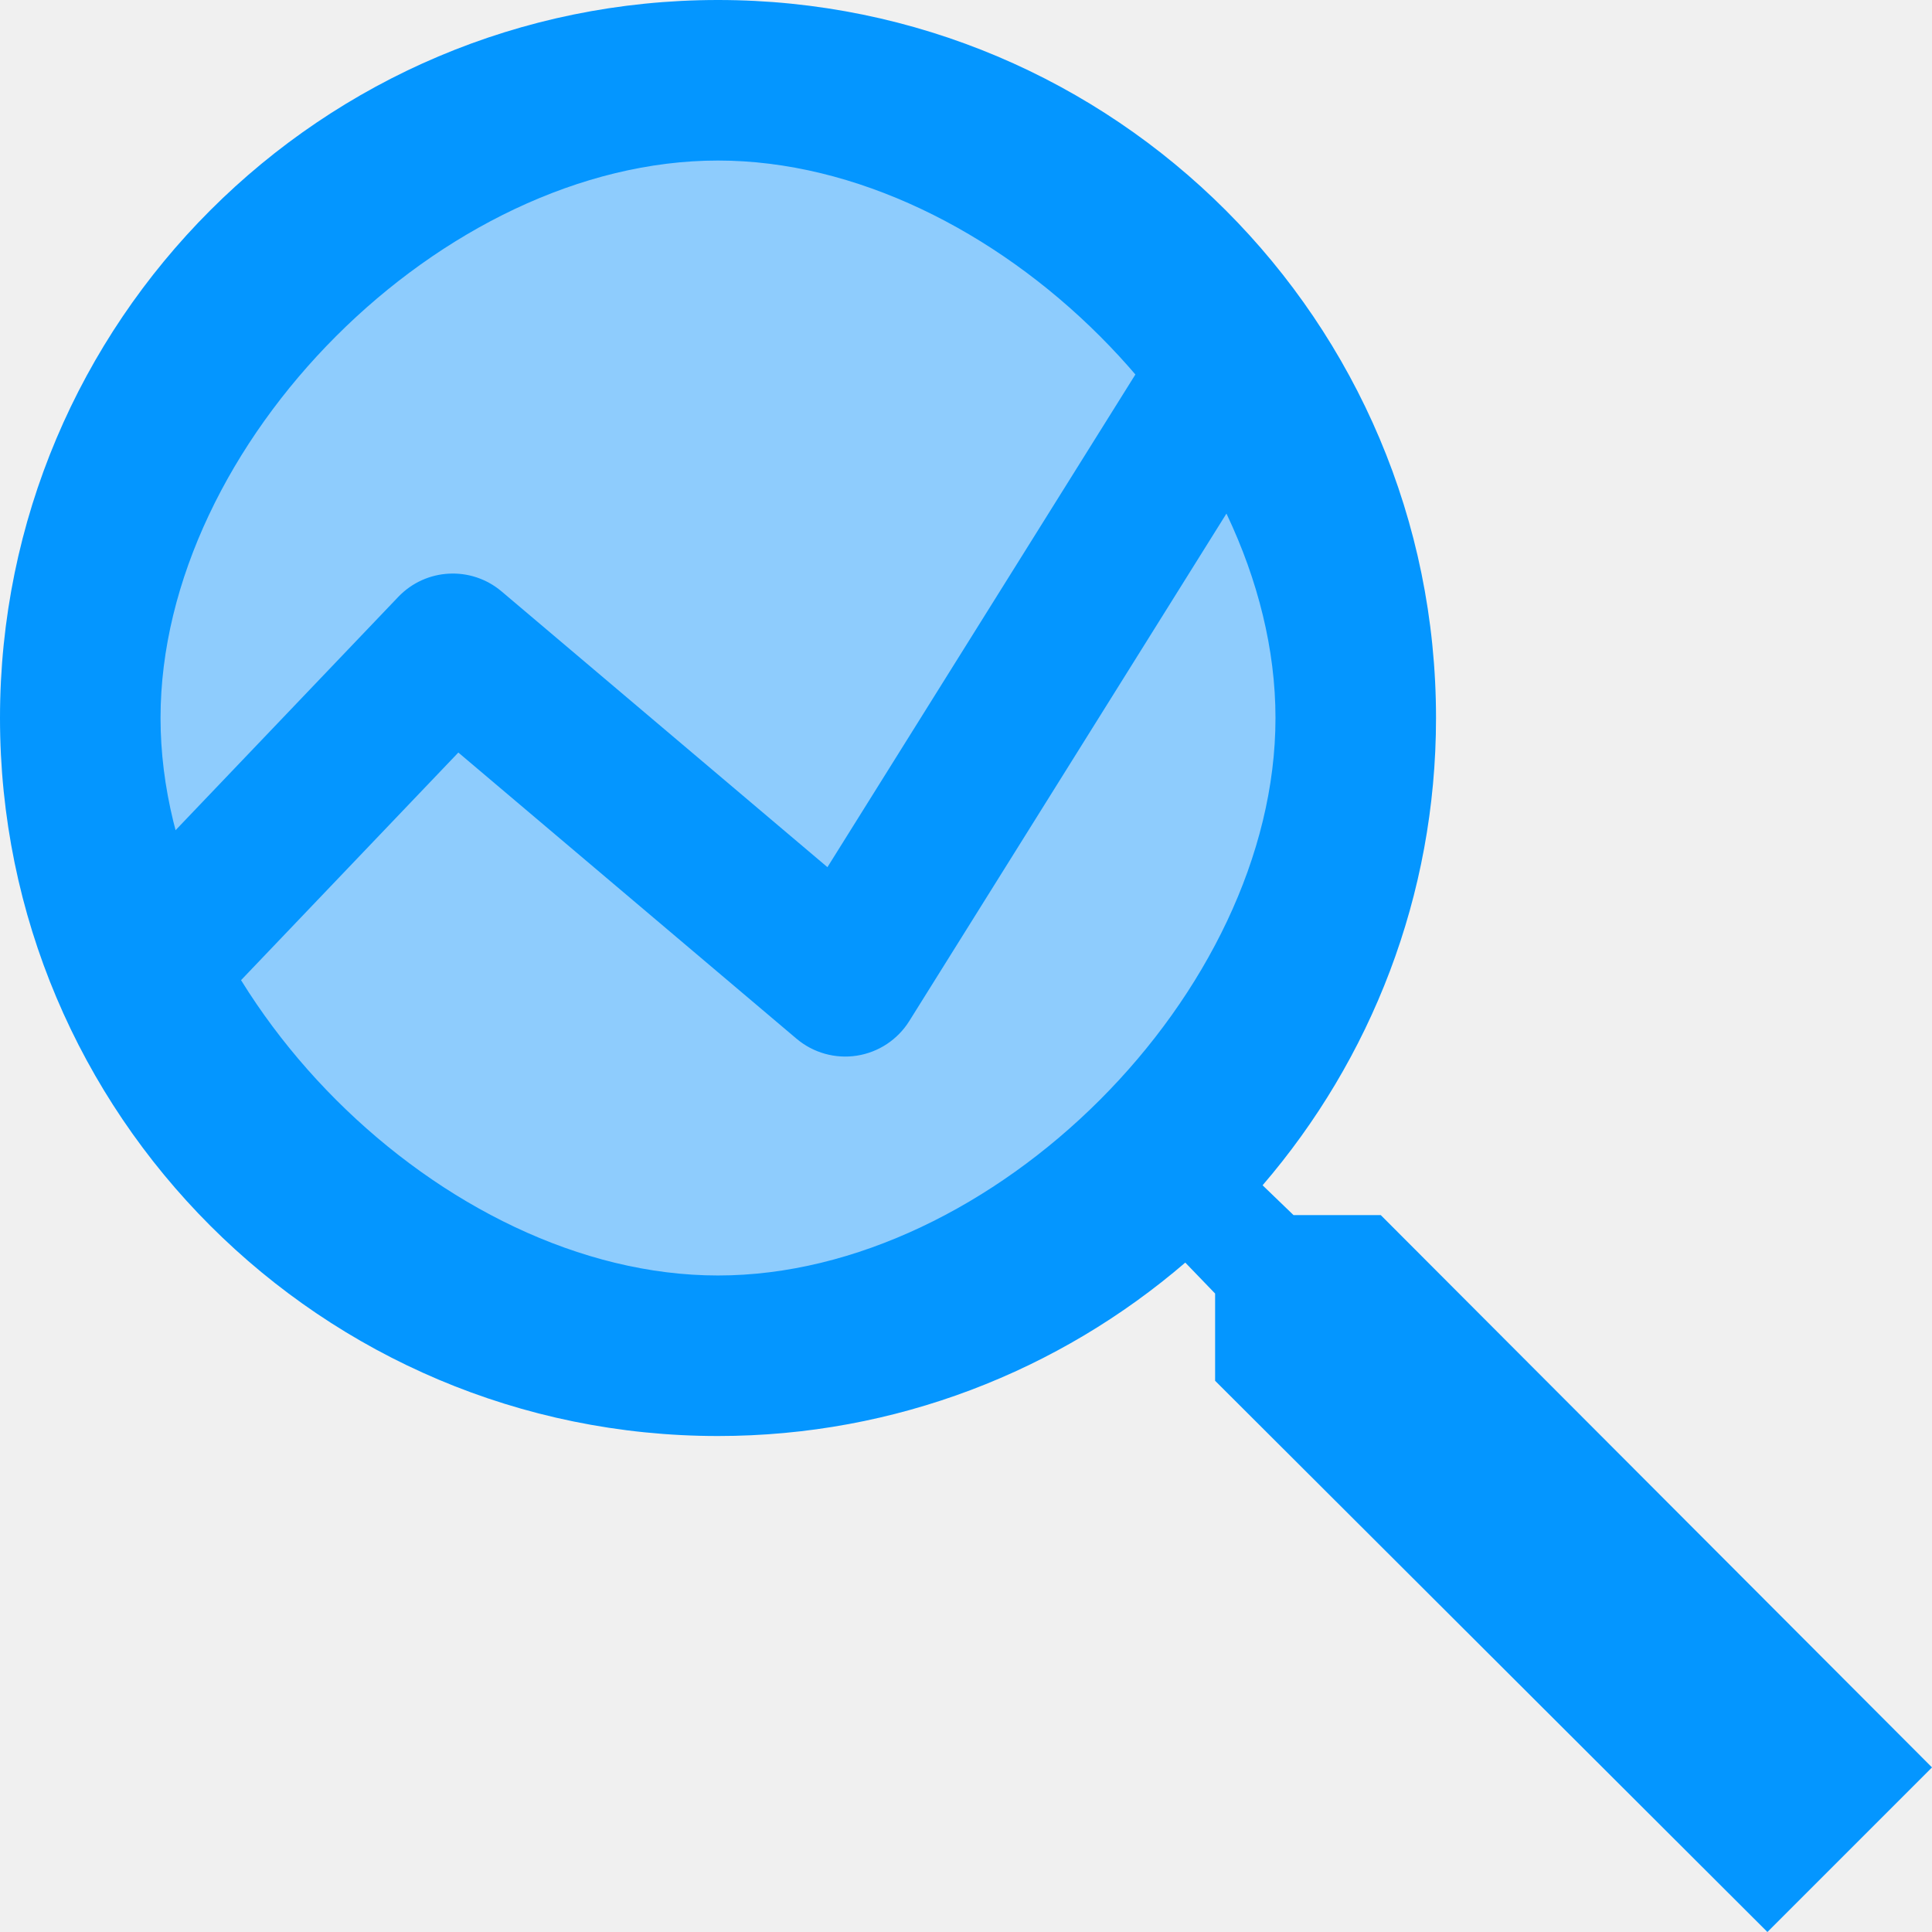
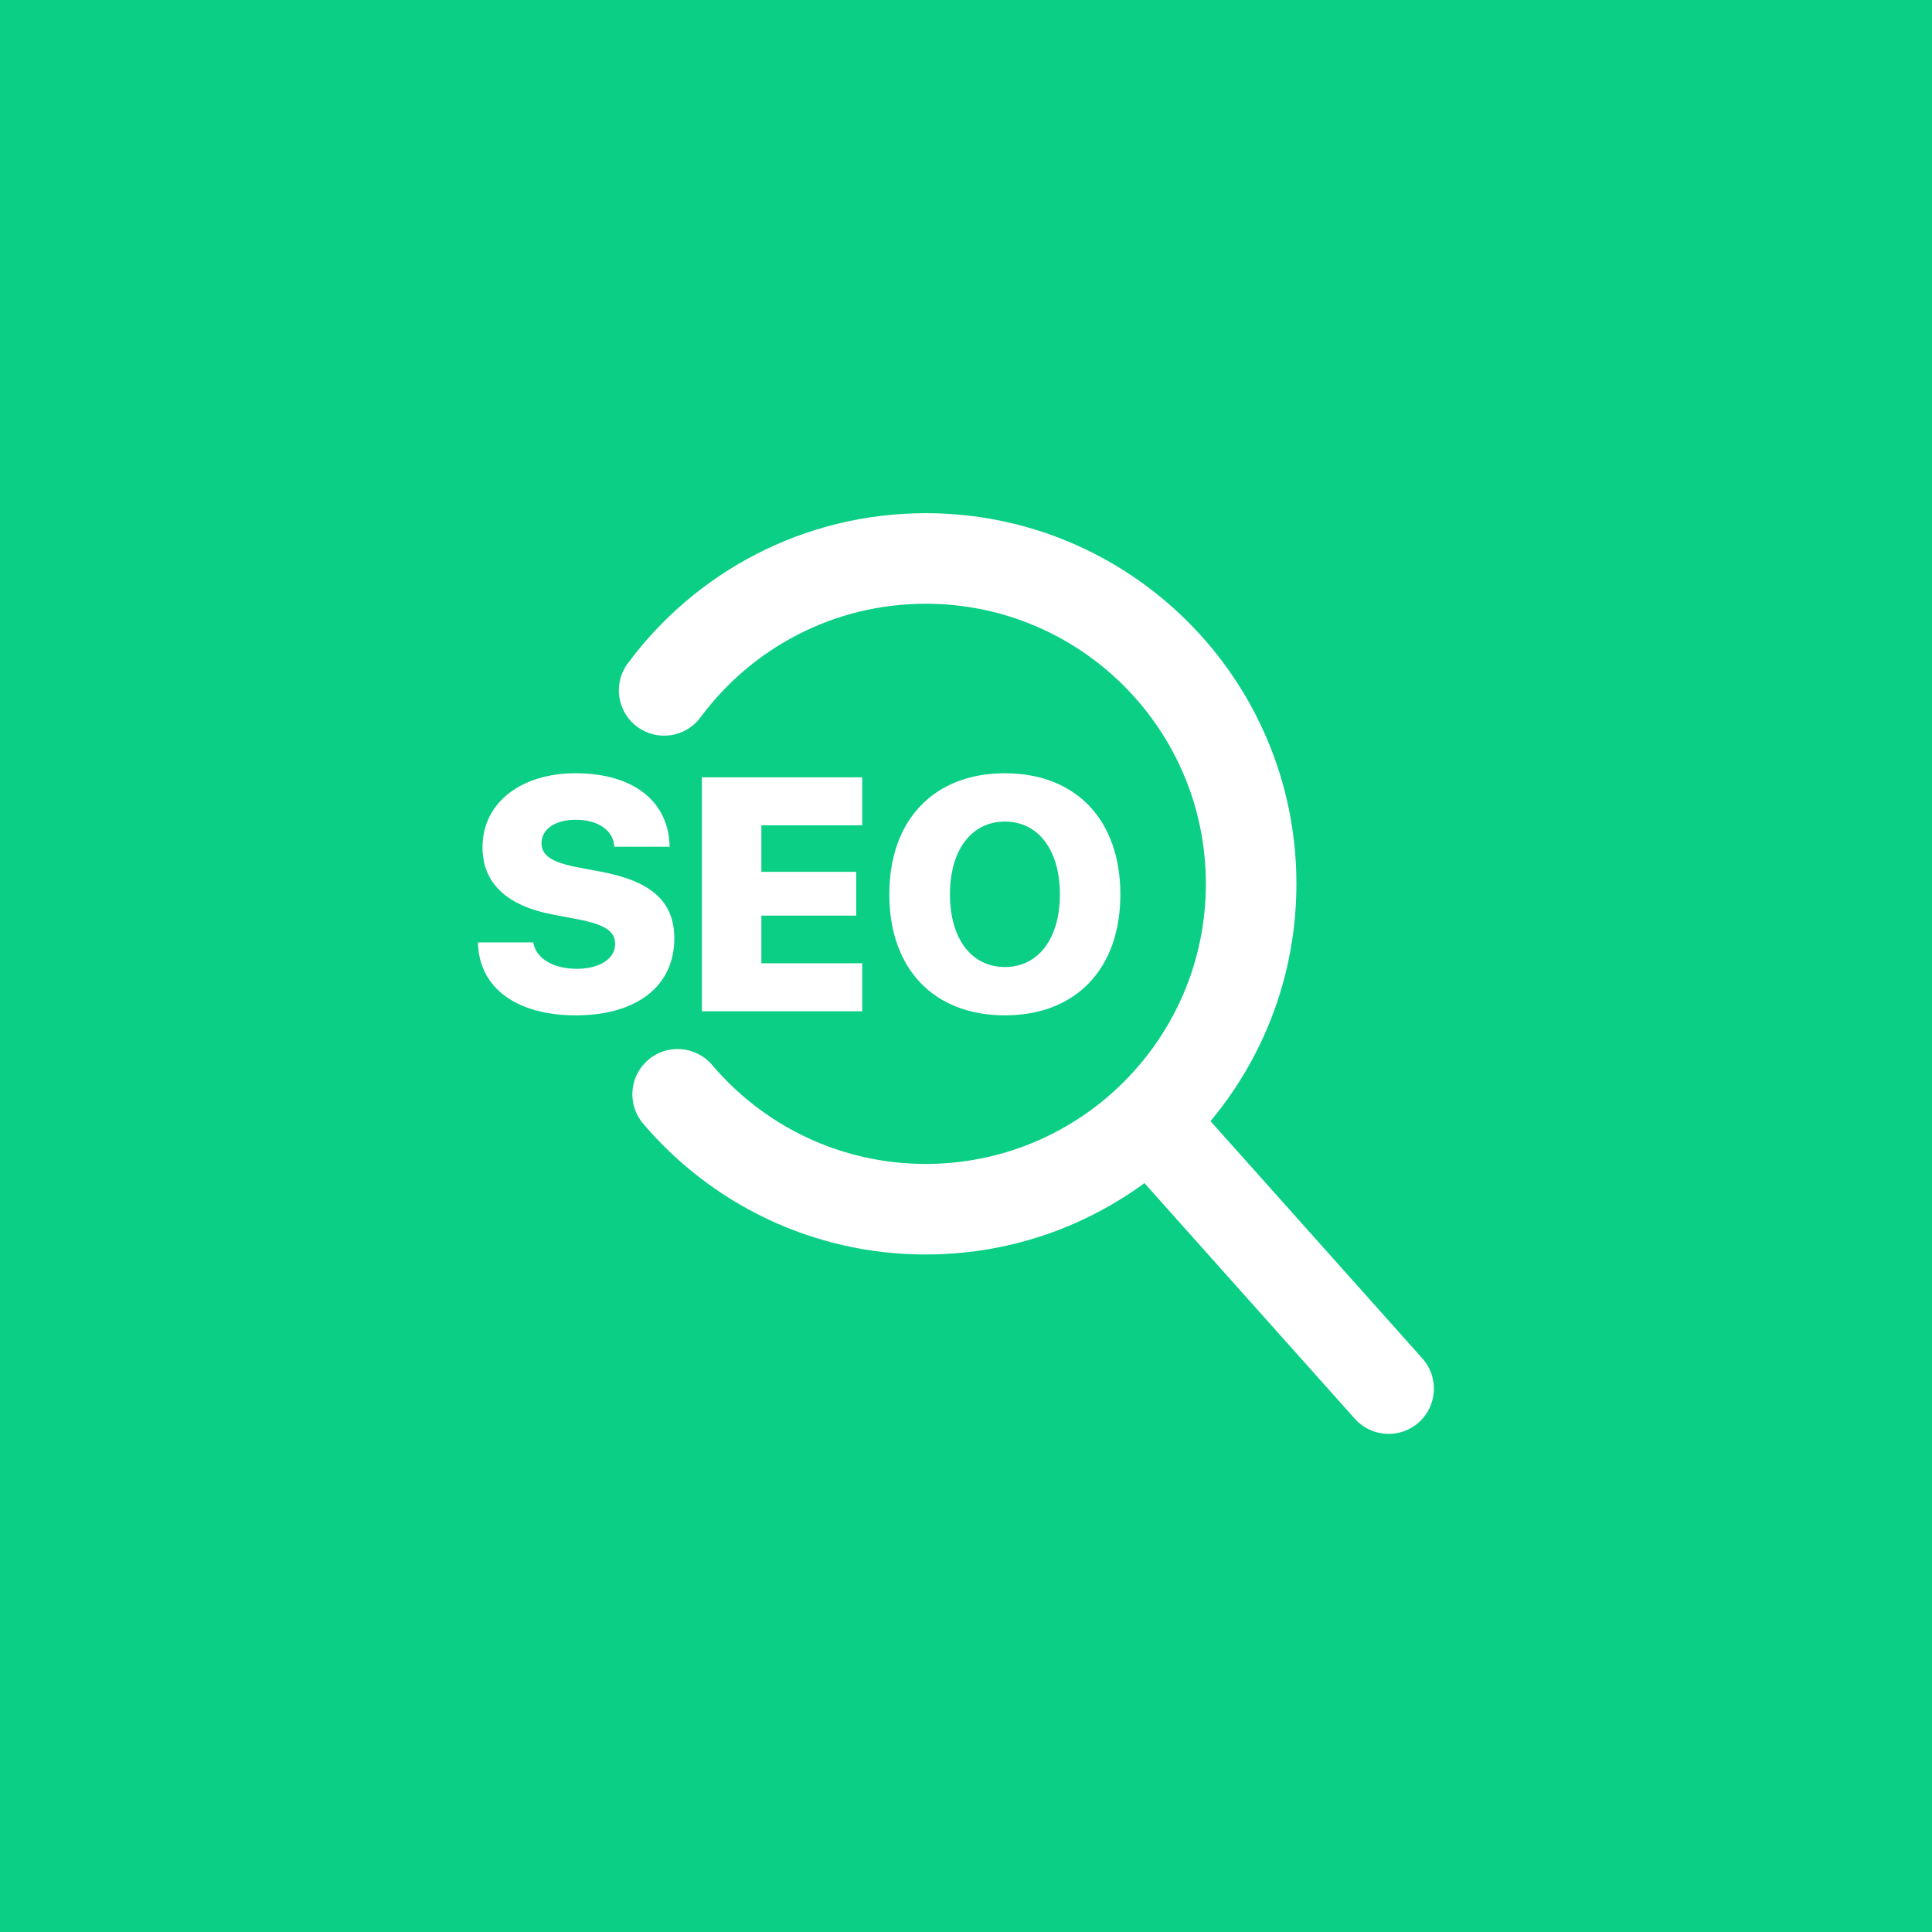
- <svg xmlns="http://www.w3.org/2000/svg" width="64" height="64" viewBox="0 0 64 64" fill="none">
-   <path d="M23.537 44.789C35.021 44.789 44.331 35.479 44.331 23.995C44.331 12.51 35.021 3.2 23.537 3.2C12.052 3.2 2.742 12.51 2.742 23.995C2.742 35.479 12.052 44.789 23.537 44.789Z" fill="#8ECCFD" />
-   <path d="M45.74 40.252H42.85L41.825 39.264C45.411 35.092 47.57 29.676 47.57 23.785C47.57 10.648 36.922 0 23.785 0C10.648 0 0 10.648 0 23.785C0 36.922 10.648 47.57 23.785 47.57C29.676 47.57 35.092 45.411 39.264 41.825L40.252 42.85V45.74L58.548 64L64 58.548L45.74 40.252ZM23.785 42.252C14.674 42.252 5.318 32.897 5.318 23.785C5.318 14.674 14.674 5.318 23.785 5.318C32.897 5.318 42.252 14.674 42.252 23.785C42.252 32.897 32.897 42.252 23.785 42.252Z" fill="#0496FF" />
-   <path fill-rule="evenodd" clip-rule="evenodd" d="M41.825 10.38C42.996 11.112 43.352 12.654 42.62 13.825L30.12 33.825C29.735 34.44 29.103 34.858 28.386 34.97C27.669 35.082 26.939 34.877 26.385 34.408L15.183 24.929L6.308 34.226C5.355 35.225 3.773 35.262 2.774 34.308C1.775 33.355 1.738 31.773 2.692 30.774L13.192 19.774C14.105 18.817 15.605 18.737 16.615 19.591L27.41 28.726L38.38 11.175C39.112 10.004 40.654 9.648 41.825 10.38Z" fill="#0496FF" />
+ <svg xmlns="http://www.w3.org/2000/svg" width="128" height="128" viewBox="0 0 128 128" fill="none">
+   <rect width="128" height="128" fill="#0ACF84" />
+   <path d="M31.666 62.435C31.72 65.485 34.276 67.269 38.144 67.269C42.236 67.269 44.675 65.292 44.675 62.177C44.675 59.738 43.171 58.395 39.862 57.762L38.273 57.461C36.586 57.139 35.877 56.688 35.877 55.871C35.877 54.958 36.726 54.313 38.154 54.313C39.583 54.313 40.636 54.98 40.7 56.097H44.363C44.32 53.143 42.022 51.23 38.122 51.23C34.556 51.23 31.967 53.153 31.967 56.14C31.967 58.503 33.567 60.018 36.661 60.598L38.251 60.898C40.088 61.253 40.754 61.693 40.754 62.553C40.754 63.498 39.755 64.186 38.219 64.186C36.704 64.186 35.512 63.541 35.329 62.435H31.666Z" fill="white" />
+   <path d="M57.125 63.82H50.443V60.662H56.727V57.762H50.443V54.679H57.125V51.499H46.501V67H57.125V63.82Z" fill="white" />
+   <path d="M66.578 51.23C61.884 51.23 58.919 54.313 58.919 59.255C58.919 64.196 61.873 67.269 66.578 67.269C71.272 67.269 74.227 64.196 74.227 59.255C74.227 54.313 71.272 51.23 66.578 51.23ZM66.578 54.432C68.78 54.432 70.22 56.301 70.22 59.255C70.22 62.198 68.78 64.067 66.578 64.067C64.365 64.067 62.937 62.198 62.937 59.255C62.937 56.301 64.376 54.432 66.578 54.432Z" fill="white" />
+   <path fill-rule="evenodd" clip-rule="evenodd" d="M61.335 40C55.22 40 49.797 42.954 46.411 47.526C45.425 48.858 43.546 49.138 42.215 48.151C40.883 47.166 40.603 45.287 41.589 43.955C46.058 37.921 53.239 34 61.335 34C74.897 34 85.891 44.994 85.891 58.557C85.891 72.119 74.897 83.113 61.335 83.113C53.829 83.113 47.107 79.742 42.608 74.442C41.535 73.178 41.69 71.285 42.953 70.213C44.216 69.141 46.109 69.295 47.181 70.558C50.59 74.573 55.664 77.113 61.335 77.113C71.583 77.113 79.891 68.805 79.891 58.557C79.891 48.308 71.583 40 61.335 40Z" fill="white" />
+   <path fill-rule="evenodd" clip-rule="evenodd" d="M75.014 72.976C76.25 71.873 78.147 71.98 79.25 73.216L94.238 90.002C95.341 91.238 95.234 93.134 93.998 94.238C92.762 95.341 90.866 95.234 89.762 93.998L74.775 77.212C73.671 75.976 73.778 74.08 75.014 72.976Z" fill="white" />
</svg>
